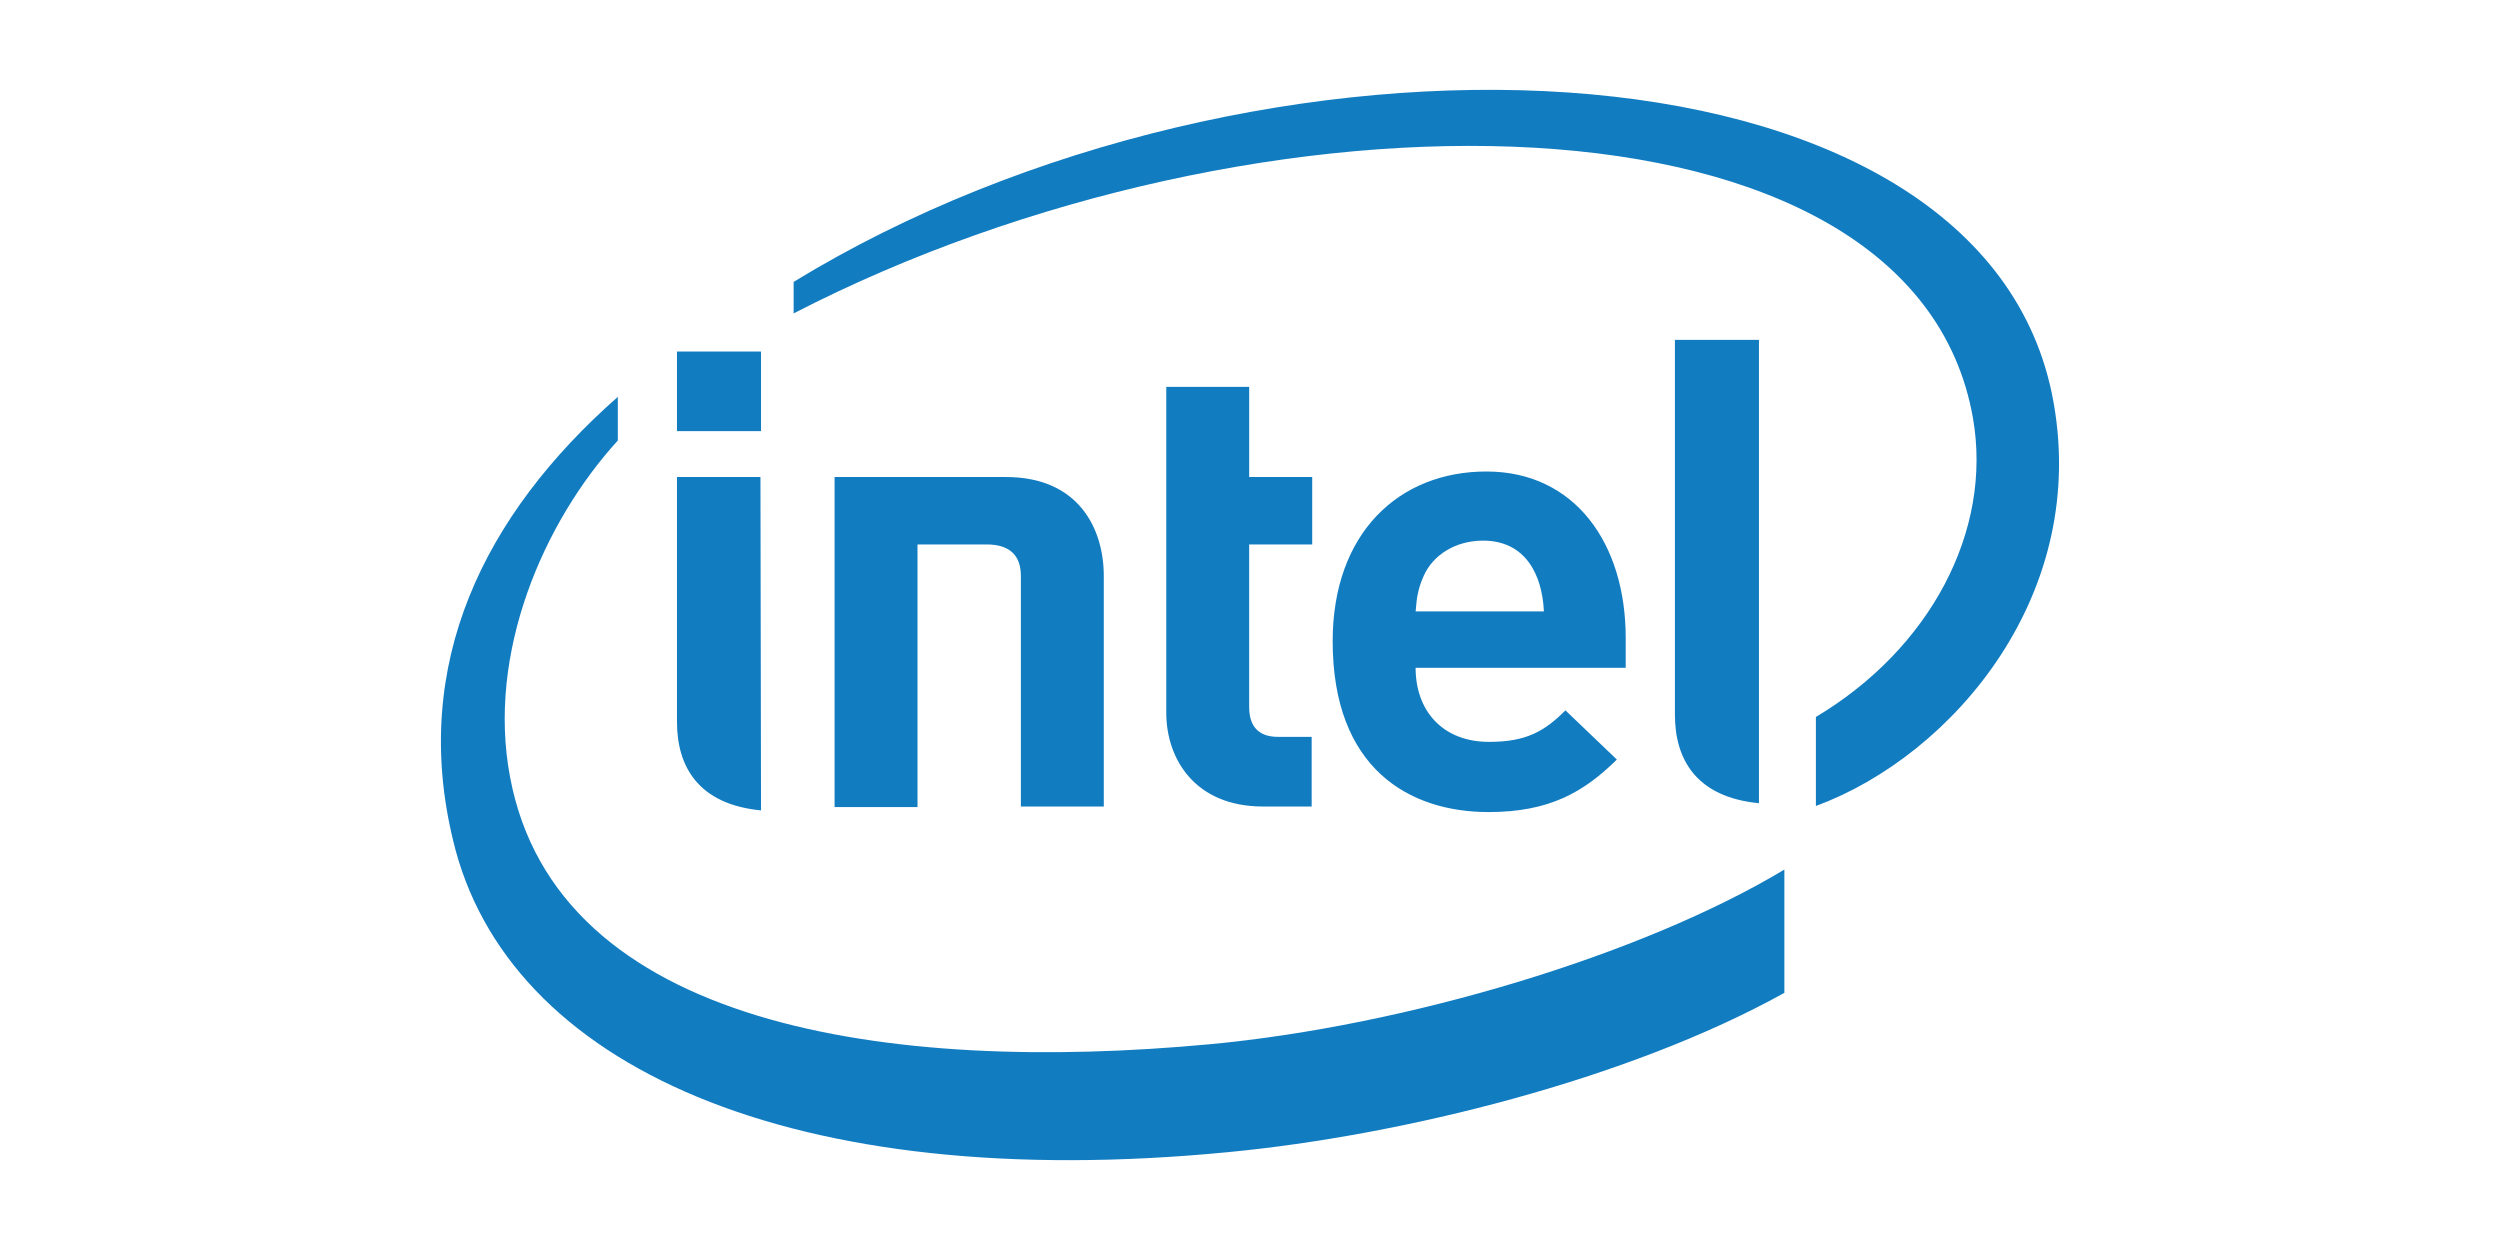
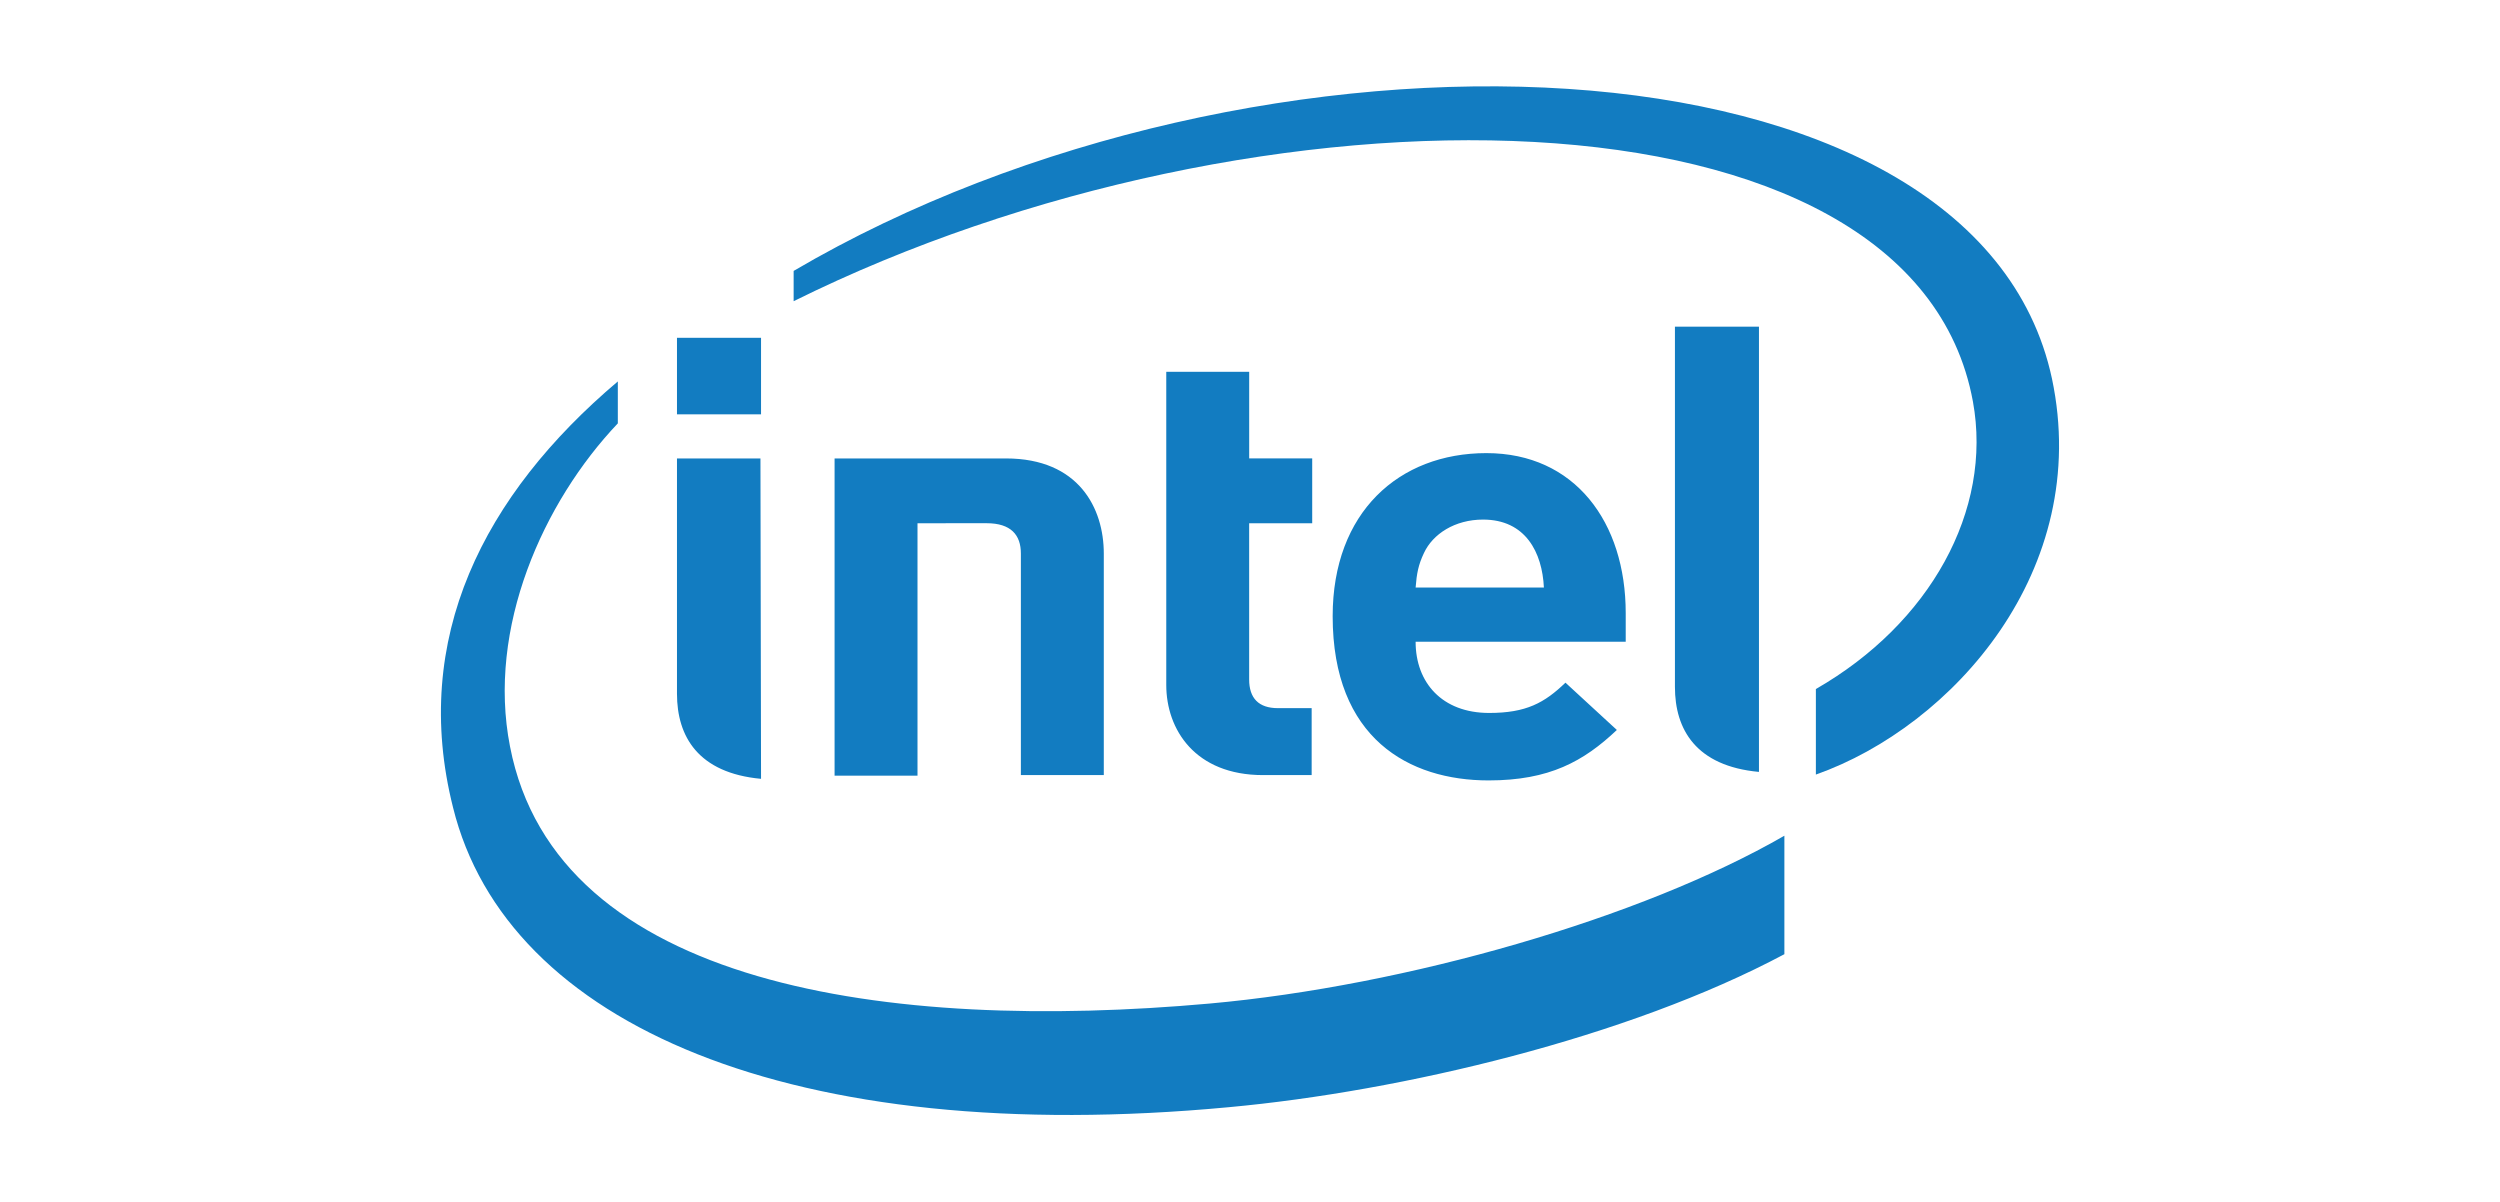
- <svg xmlns="http://www.w3.org/2000/svg" width="120" height="60" fill="#127cc1">
-   <path d="M98.495 18.916C94.833 1.082 60.334-.06 38.095 13.53v1.513C60.307 3.577 91.808 3.63 94.7 20.057c.955 5.44-2.07 11.093-7.537 14.357v4.273c6.555-2.415 13.27-10.217 11.332-19.77M58.05 50.125c-15.34 1.433-31.34-.823-33.57-12.844-1.115-5.918 1.592-12.207 5.175-16.135V19.05c-6.45 5.68-9.952 12.844-7.908 21.283C24.322 51.186 38.042 57.343 58.98 55.3c8.306-.796 19.16-3.476 26.67-7.643V41.74c-6.847 4.113-18.152 7.5-27.6 8.386z" />
-   <path d="M84.43 16.315h-4.034v17.993c0 2.123 1.008 3.954 4.034 4.246M36.502 22.897h-4.007v11.756c0 2.123 1.008 3.954 4.034 4.246m-4.034-22.026h4.034v3.82h-4.034zm28.13 21.84c-3.264 0-4.644-2.282-4.644-4.5V18.57h3.98v4.326h3.025v3.238H59.96v7.802c0 .93.45 1.433 1.38 1.433h1.62v3.344h-2.335M71.188 25.95c-1.353 0-2.415.717-2.84 1.672-.265.584-.345 1.008-.398 1.725h6.157c-.08-1.752-.876-3.397-2.92-3.397m-3.238 6.104c0 2.043 1.274 3.556 3.53 3.556 1.778 0 2.654-.504 3.662-1.513l2.468 2.362c-1.592 1.566-3.238 2.52-6.157 2.52-3.82 0-7.484-2.097-7.484-8.2 0-5.2 3.185-8.147 7.378-8.147 4.246 0 6.688 3.45 6.688 7.988v1.433H67.95m-20.593-5.92c1.168 0 1.645.584 1.645 1.513v11.066h3.98V27.647c0-2.256-1.194-4.75-4.697-4.75H40.06V38.74h3.98V26.134" />
+ <svg xmlns="http://www.w3.org/2000/svg" width="77" height="37" viewBox="0 0 77 37" fill="none">
+   <path d="M63.201 11.665C60.851 0.667 38.714 -0.037 24.444 8.344V9.277C38.697 2.206 58.91 2.239 60.766 12.368C61.379 15.723 59.438 19.209 55.929 21.222V23.857C60.136 22.368 64.445 17.556 63.201 11.665ZM37.249 30.91C27.405 31.794 17.139 30.403 15.708 22.99C14.992 19.34 16.73 15.462 19.029 13.04V11.748C14.89 15.25 12.643 19.668 13.954 24.872C15.607 31.565 24.41 35.361 37.845 34.102C43.175 33.611 50.14 31.958 54.959 29.389V25.74C50.565 28.276 43.311 30.364 37.249 30.91Z" fill="#127CC1" />
+   <path d="M54.176 10.061H51.588V21.157C51.588 22.466 52.234 23.595 54.176 23.775M23.422 14.12H20.851V21.369C20.851 22.678 21.498 23.808 23.44 23.988M20.851 10.405H23.44V12.761H20.851V10.405ZM38.901 23.873C36.807 23.873 35.921 22.466 35.921 21.098V11.451H38.475V14.119H40.416V16.116H38.474V20.927C38.474 21.501 38.763 21.811 39.36 21.811H40.399V23.873H38.901ZM45.679 16.003C44.811 16.003 44.13 16.445 43.857 17.034C43.687 17.394 43.635 17.655 43.601 18.097H47.552C47.501 17.017 46.99 16.003 45.678 16.003M43.601 19.767C43.601 21.026 44.418 21.959 45.866 21.959C47.007 21.959 47.569 21.649 48.216 21.026L49.799 22.483C48.778 23.449 47.721 24.037 45.849 24.037C43.397 24.037 41.046 22.744 41.046 18.98C41.046 15.774 43.09 13.956 45.781 13.956C48.505 13.956 50.072 16.084 50.072 18.882V19.766H43.601M30.387 16.115C31.137 16.115 31.443 16.476 31.443 17.048V23.872H33.997V17.049C33.997 15.658 33.231 14.12 30.983 14.12H25.705V23.89H28.259V16.116" fill="#127CC1" />
</svg>
